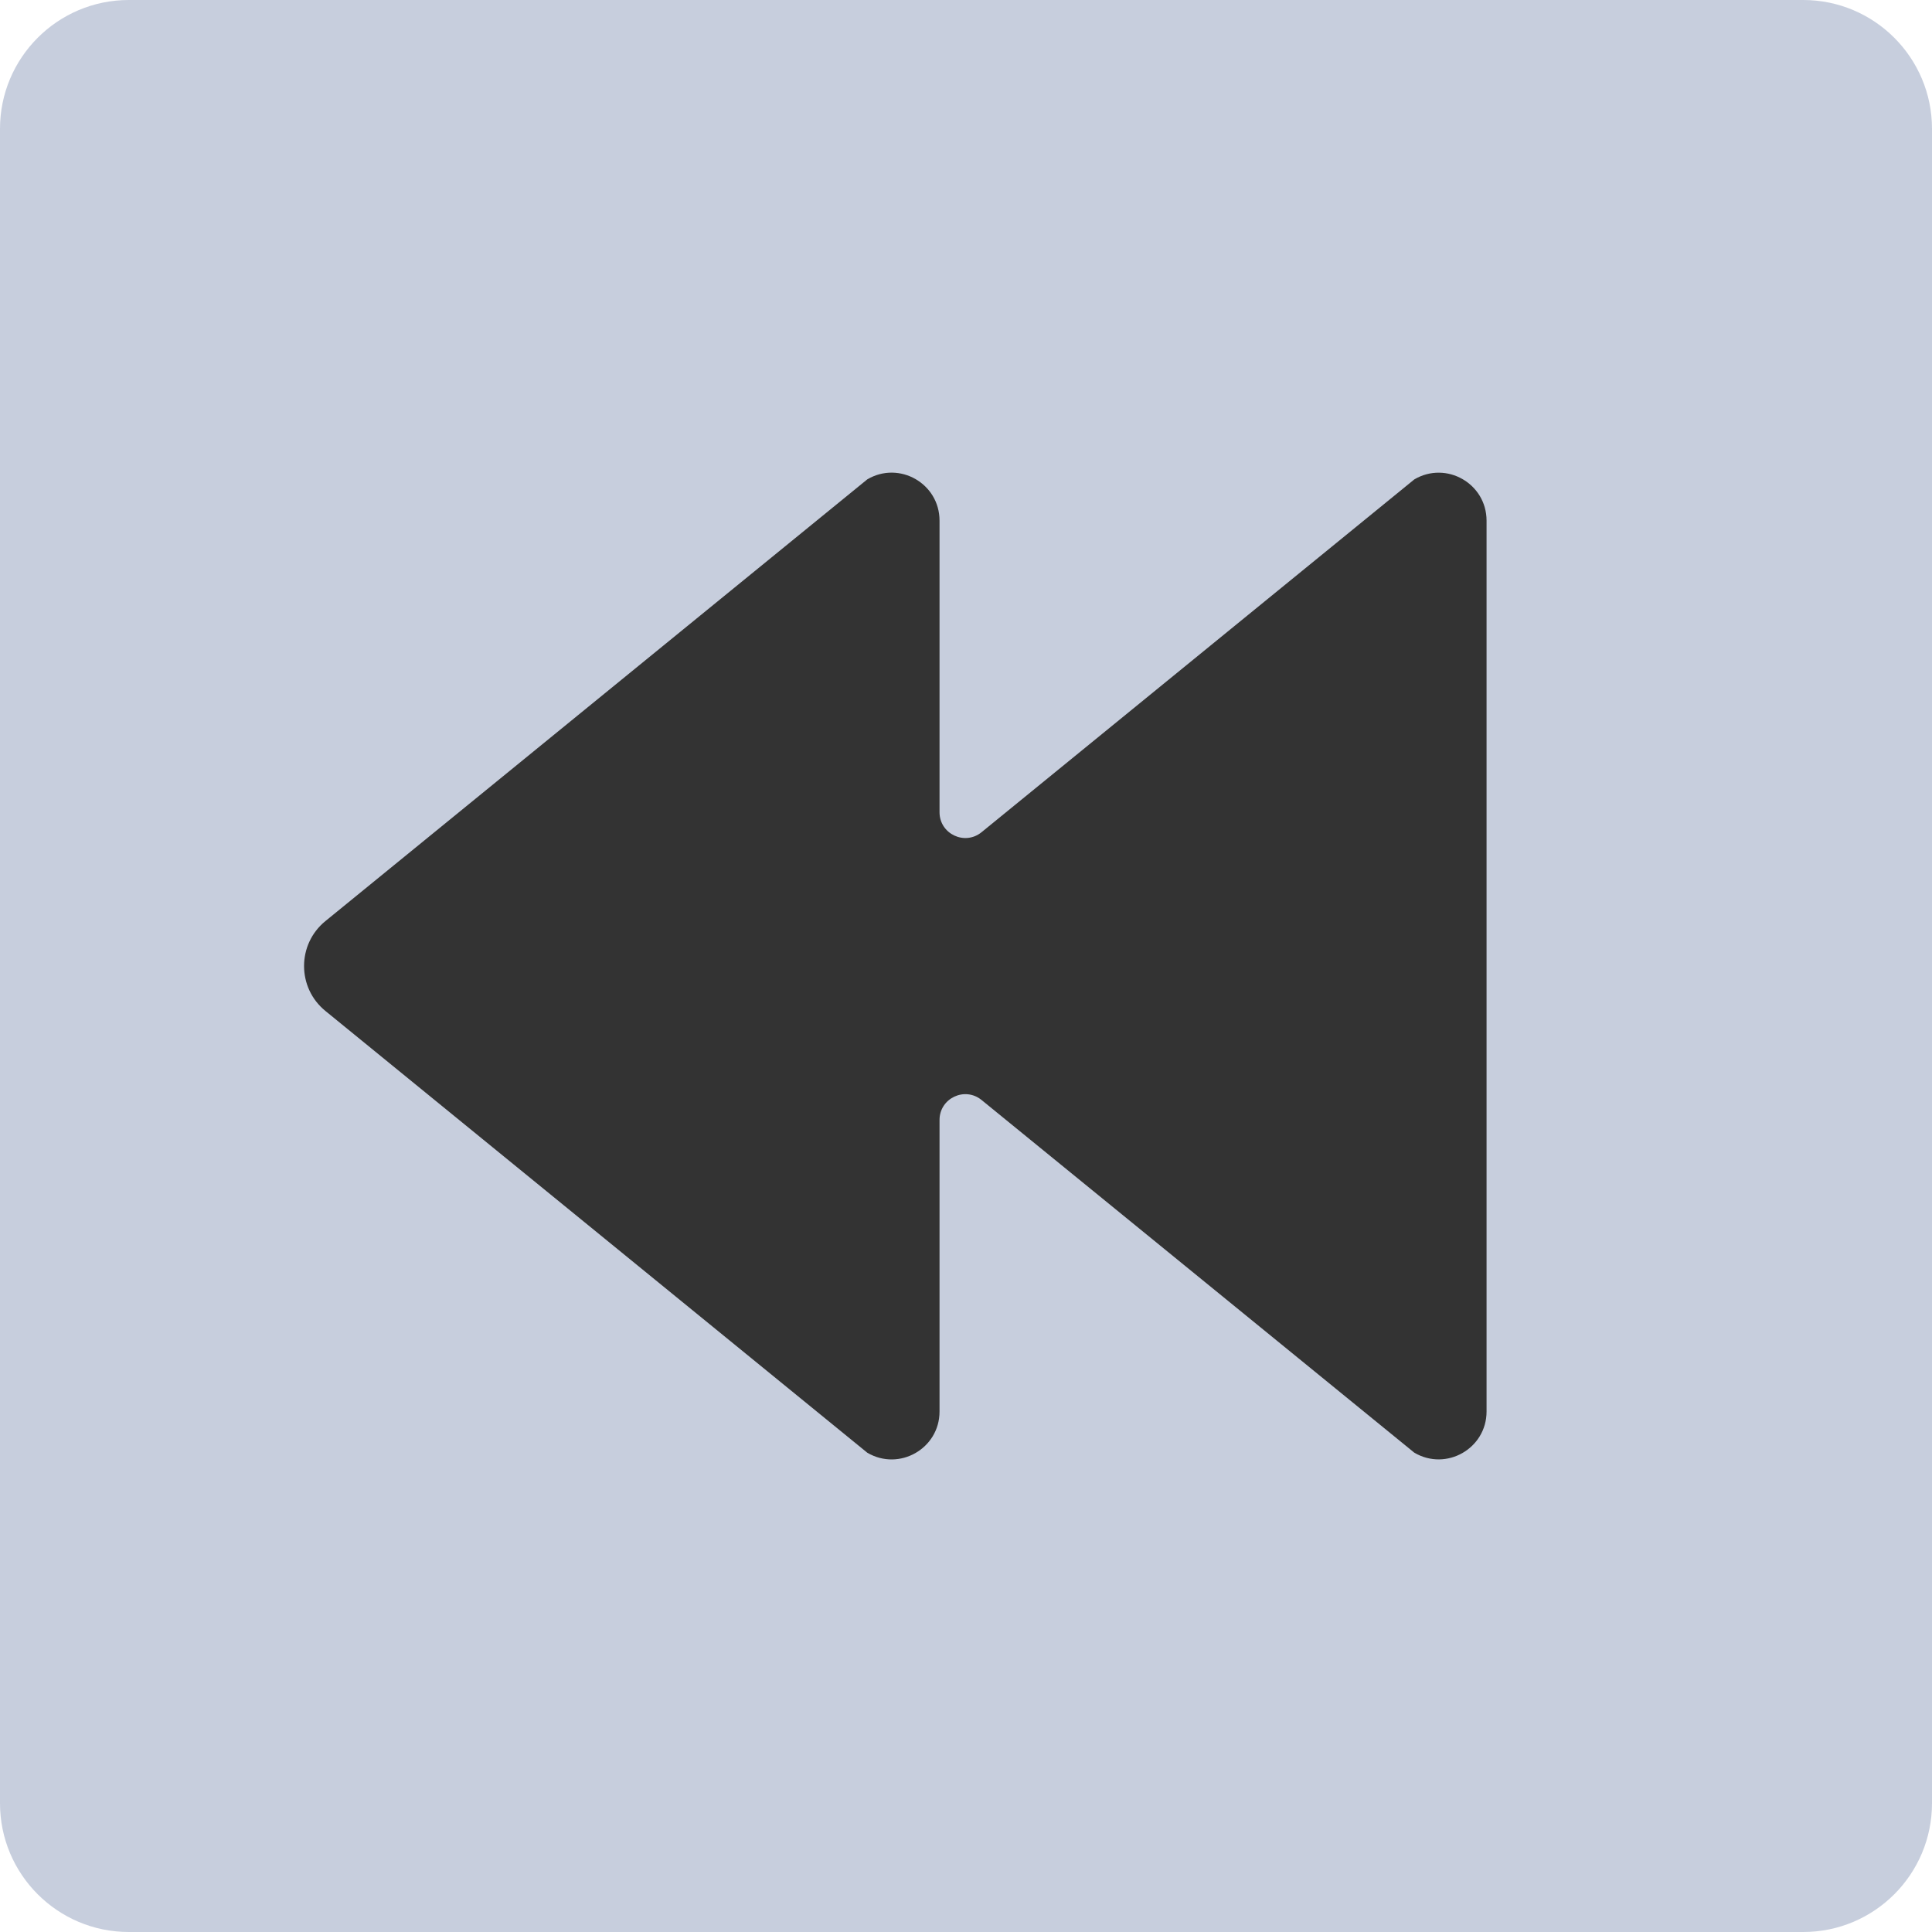
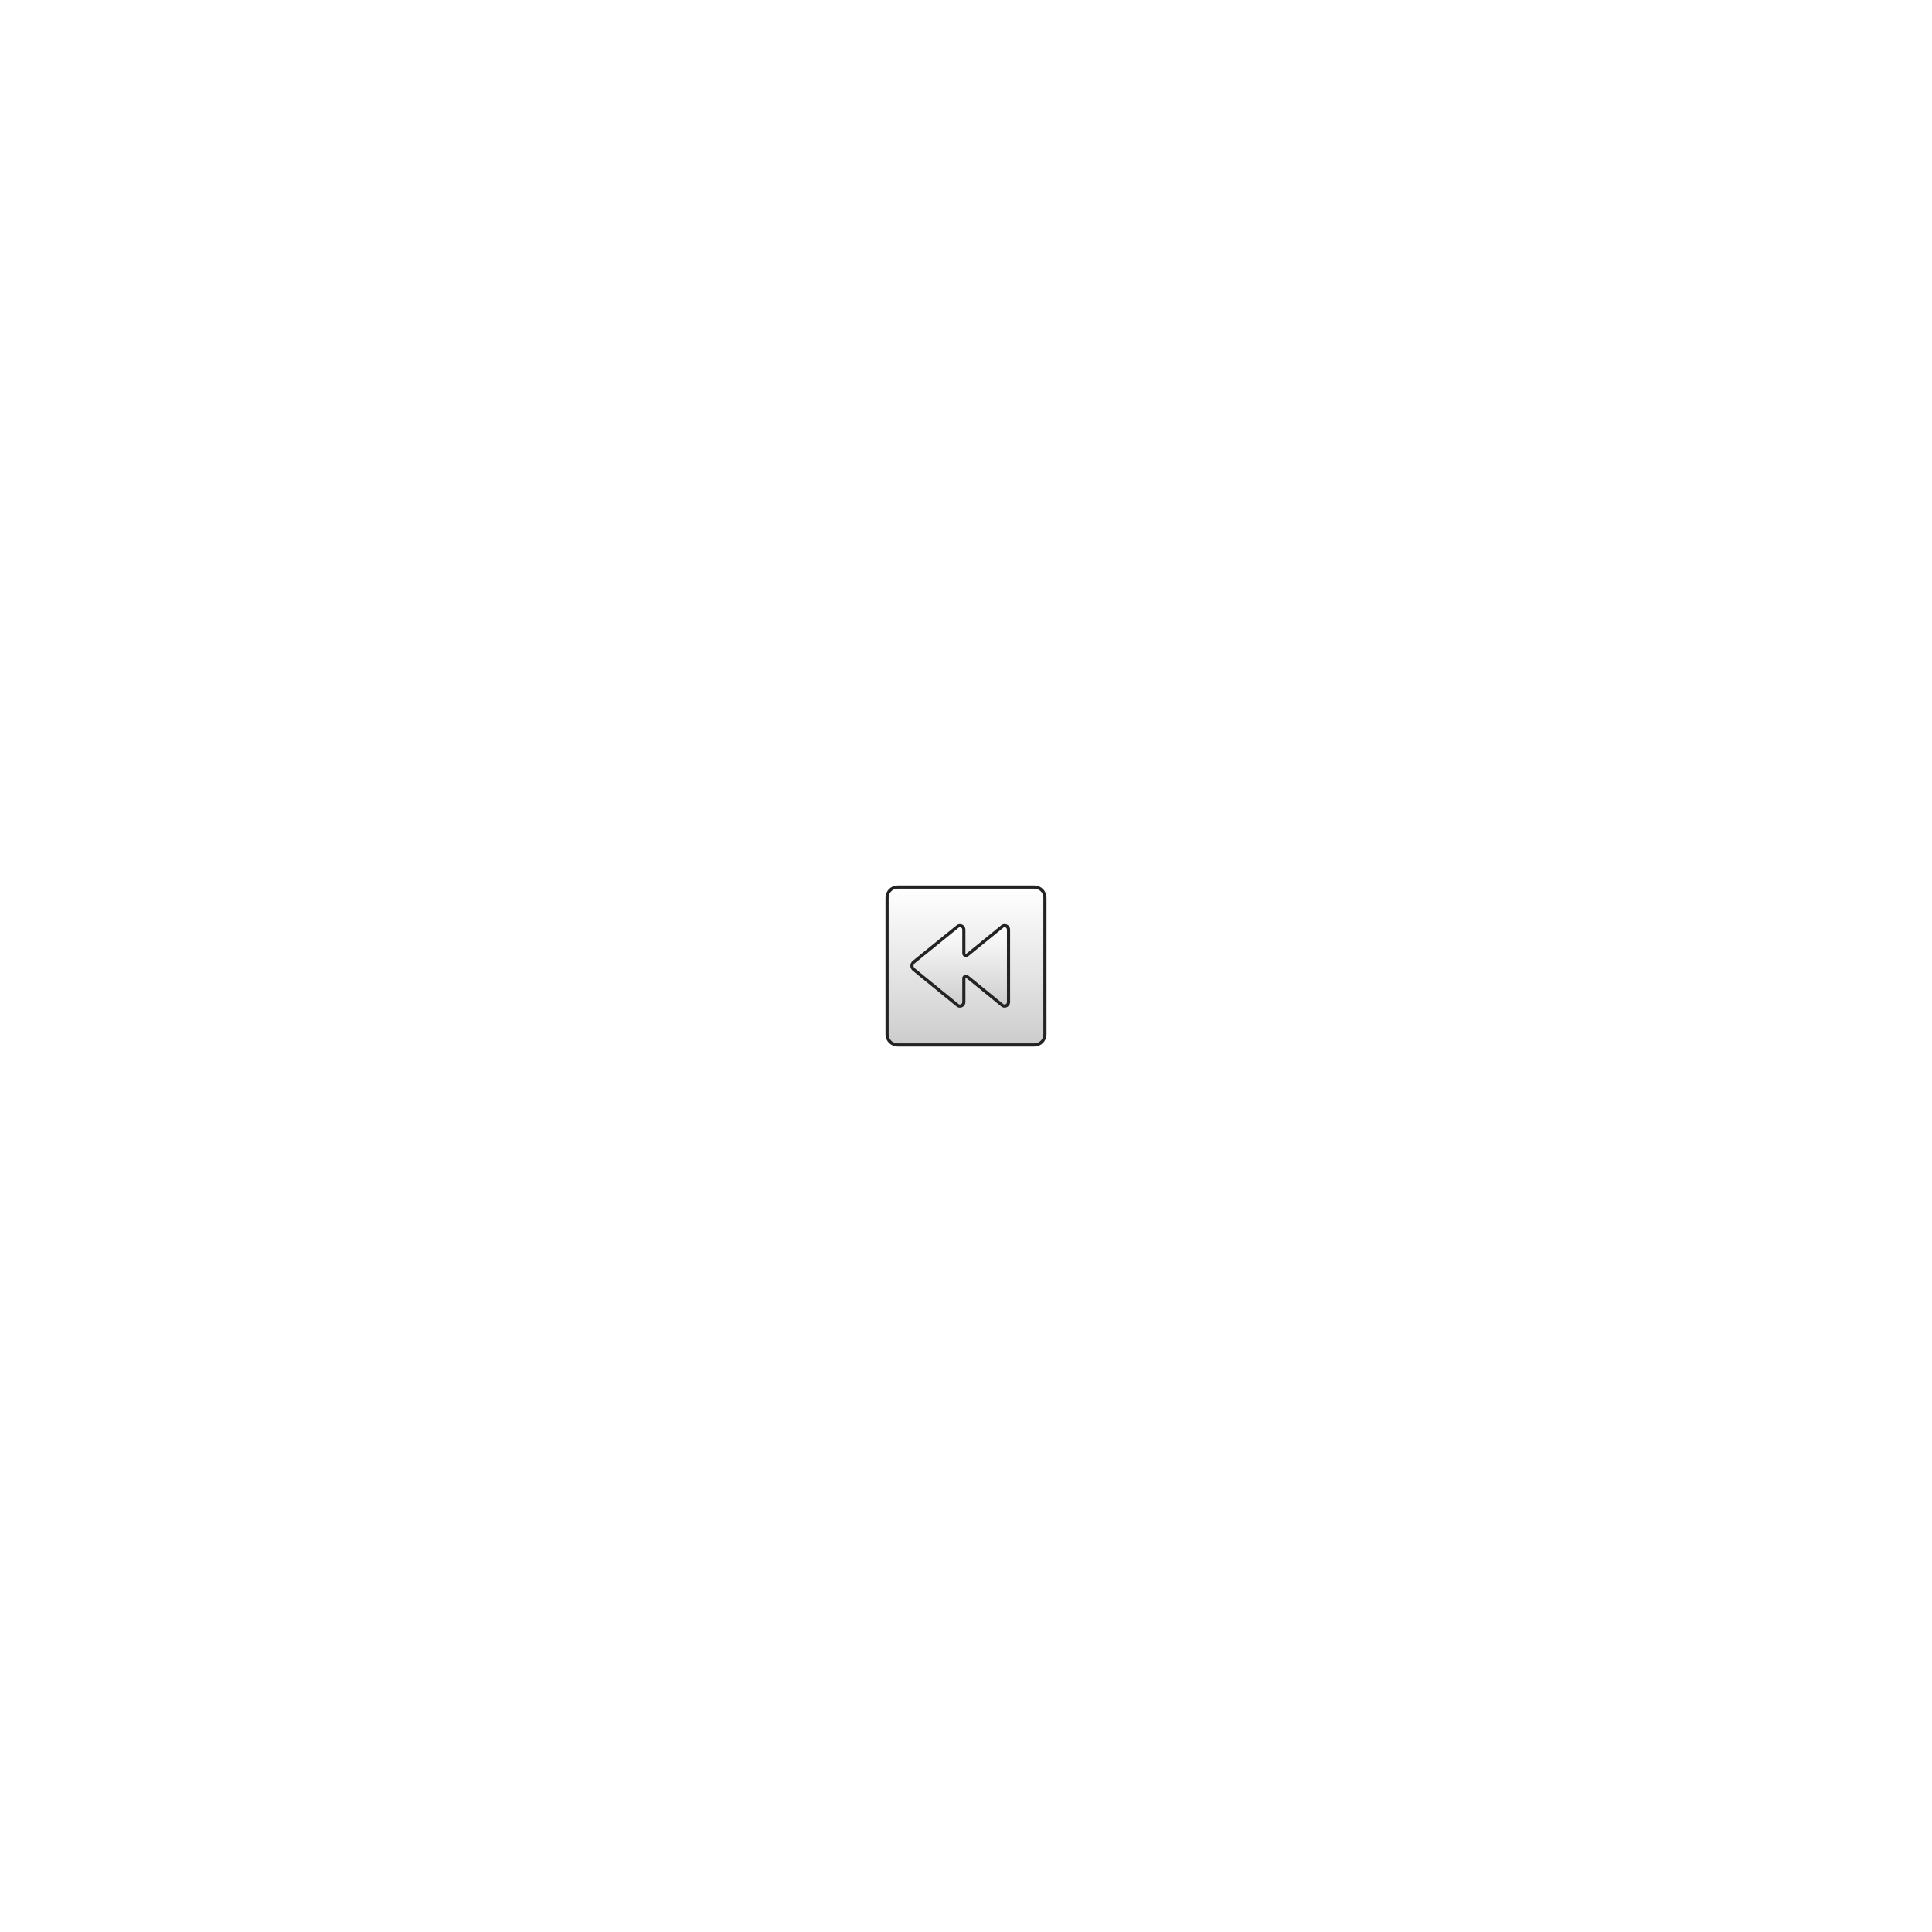
- <svg xmlns="http://www.w3.org/2000/svg" version="1.1" x="0px" y="0px" viewBox="0 0 50 50" style="enable-background:new 0 0 50 50;" xml:space="preserve">
+ <svg xmlns="http://www.w3.org/2000/svg" xmlns:xlink="http://www.w3.org/1999/xlink" id="Layer_1" data-name="Layer 1" viewBox="0 0 612 612">
+   <defs>
+     <style>.cls-1,.cls-2{stroke:#232323;stroke-miterlimit:10;}.cls-1{fill:url(#linear-gradient);}.cls-2{fill:url(#linear-gradient-2);}</style>
+     <linearGradient id="linear-gradient" x1="306" y1="281" x2="306" y2="331" gradientUnits="userSpaceOnUse">
+       <stop offset="0" stop-color="#fff" />
+       <stop offset="0.6" stop-color="#e2e2e2" />
+       <stop offset="1" stop-color="#ccc" />
+     </linearGradient>
+     <linearGradient id="linear-gradient-2" x1="304.17" y1="293.23" x2="304.17" y2="318.77" xlink:href="#linear-gradient" />
+   </defs>
  <g id="PreviousFrameButton">
-     <g>
-       <path style="fill:#C7CEDD;" d="M50,46.667C50,48.509,48.507,50,46.667,50H3.333C1.493,50,0,48.509,0,46.667V3.333    C0,1.494,1.493,0,3.333,0h43.333C48.507,0,50,1.494,50,3.333V46.667z" />
-       <path style="fill:#333333;" d="M22.445,12.406c0.828-0.488,1.87,0.107,1.87,1.068v7.546c0,0.562,0.652,0.872,1.088,0.517    l11.199-9.13c0.828-0.488,1.87,0.107,1.87,1.068V36.53c0,0.957-1.042,1.553-1.87,1.065l-11.199-9.127    c-0.436-0.355-1.088-0.045-1.088,0.517v7.546c0,0.957-1.042,1.553-1.87,1.065L8.421,26.163c-0.736-0.6-0.736-1.725,0-2.325    L22.445,12.406z" />
-     </g>
+     <path class="cls-1" d="M331,327.67a3.33,3.33,0,0,1-3.33,3.33H284.33a3.33,3.33,0,0,1-3.33-3.33V284.33a3.33,3.33,0,0,1,3.33-3.33h43.34a3.33,3.33,0,0,1,3.33,3.33Z" />
+     <path class="cls-2" d="M303.44,293.41a1.24,1.24,0,0,1,1.88,1.06V302a.66.66,0,0,0,1.08.52l11.2-9.13a1.24,1.24,0,0,1,1.87,1.07v23a1.24,1.24,0,0,1-1.87,1.06l-11.2-9.12a.66.66,0,0,0-1.08.51v7.55a1.25,1.25,0,0,1-1.88,1.07l-14-11.44a1.49,1.49,0,0,1,0-2.32Z" />
  </g>
-   <g id="Layer_1">
- </g>
</svg>
